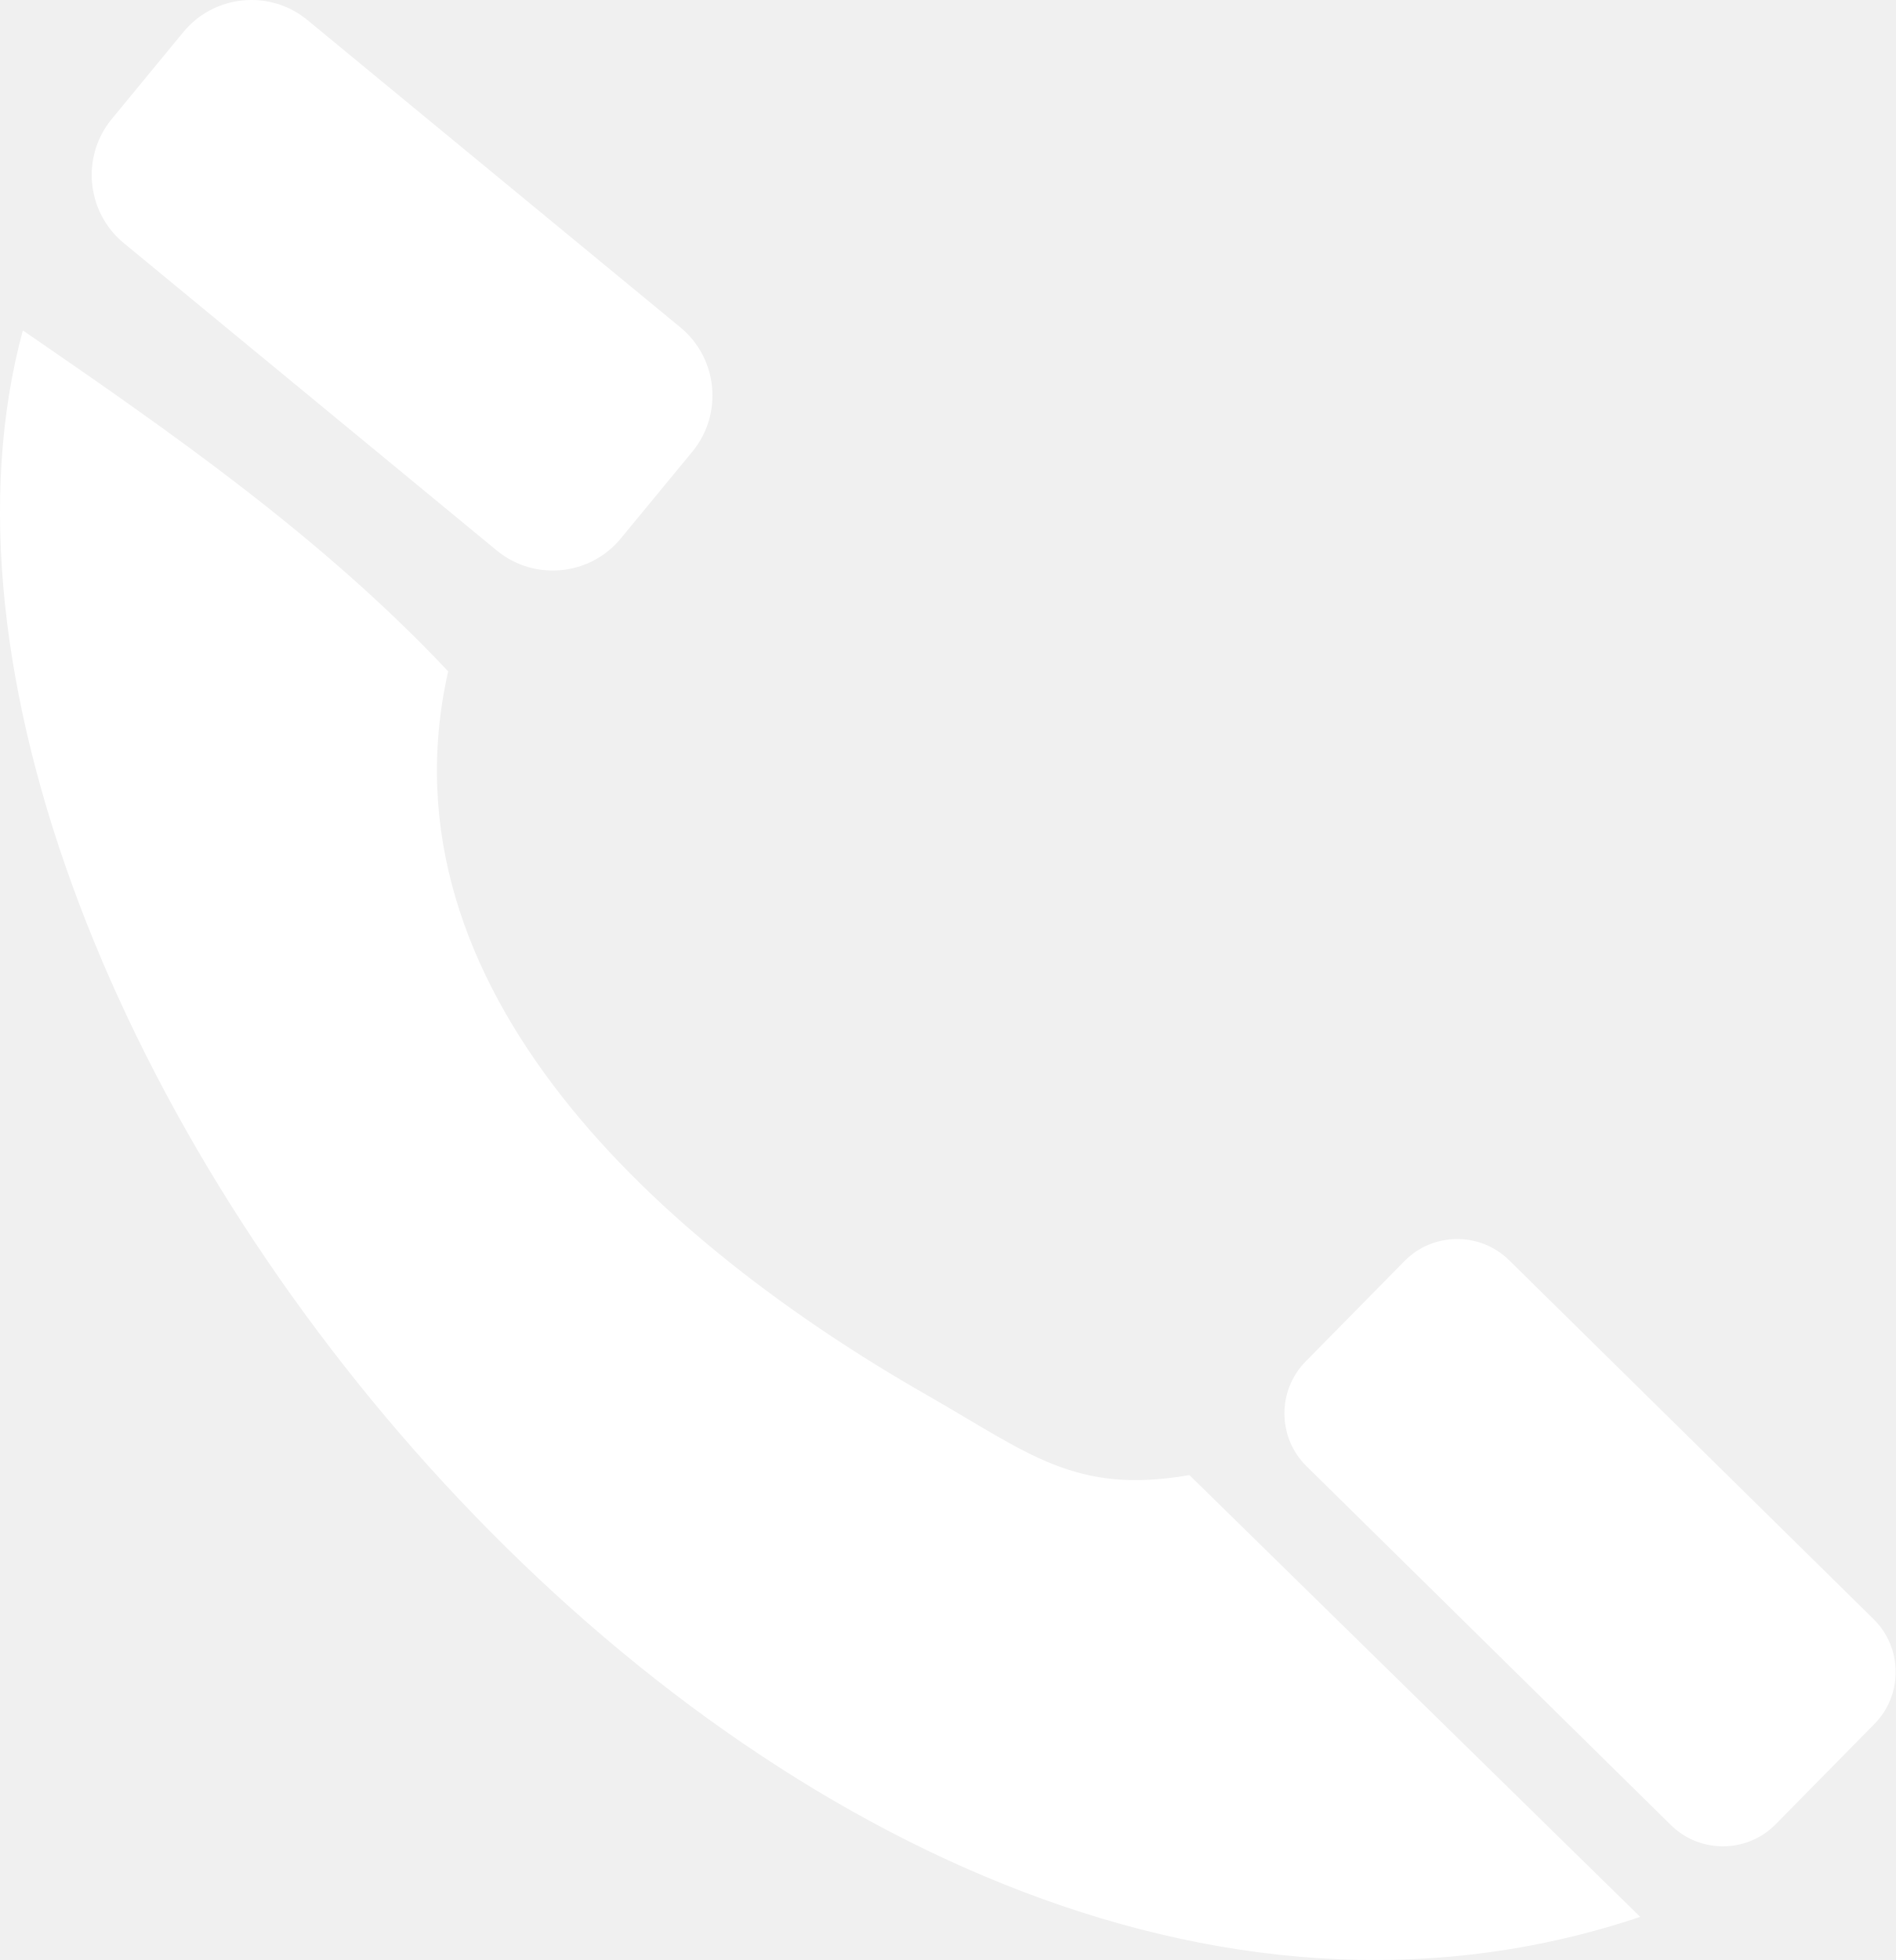
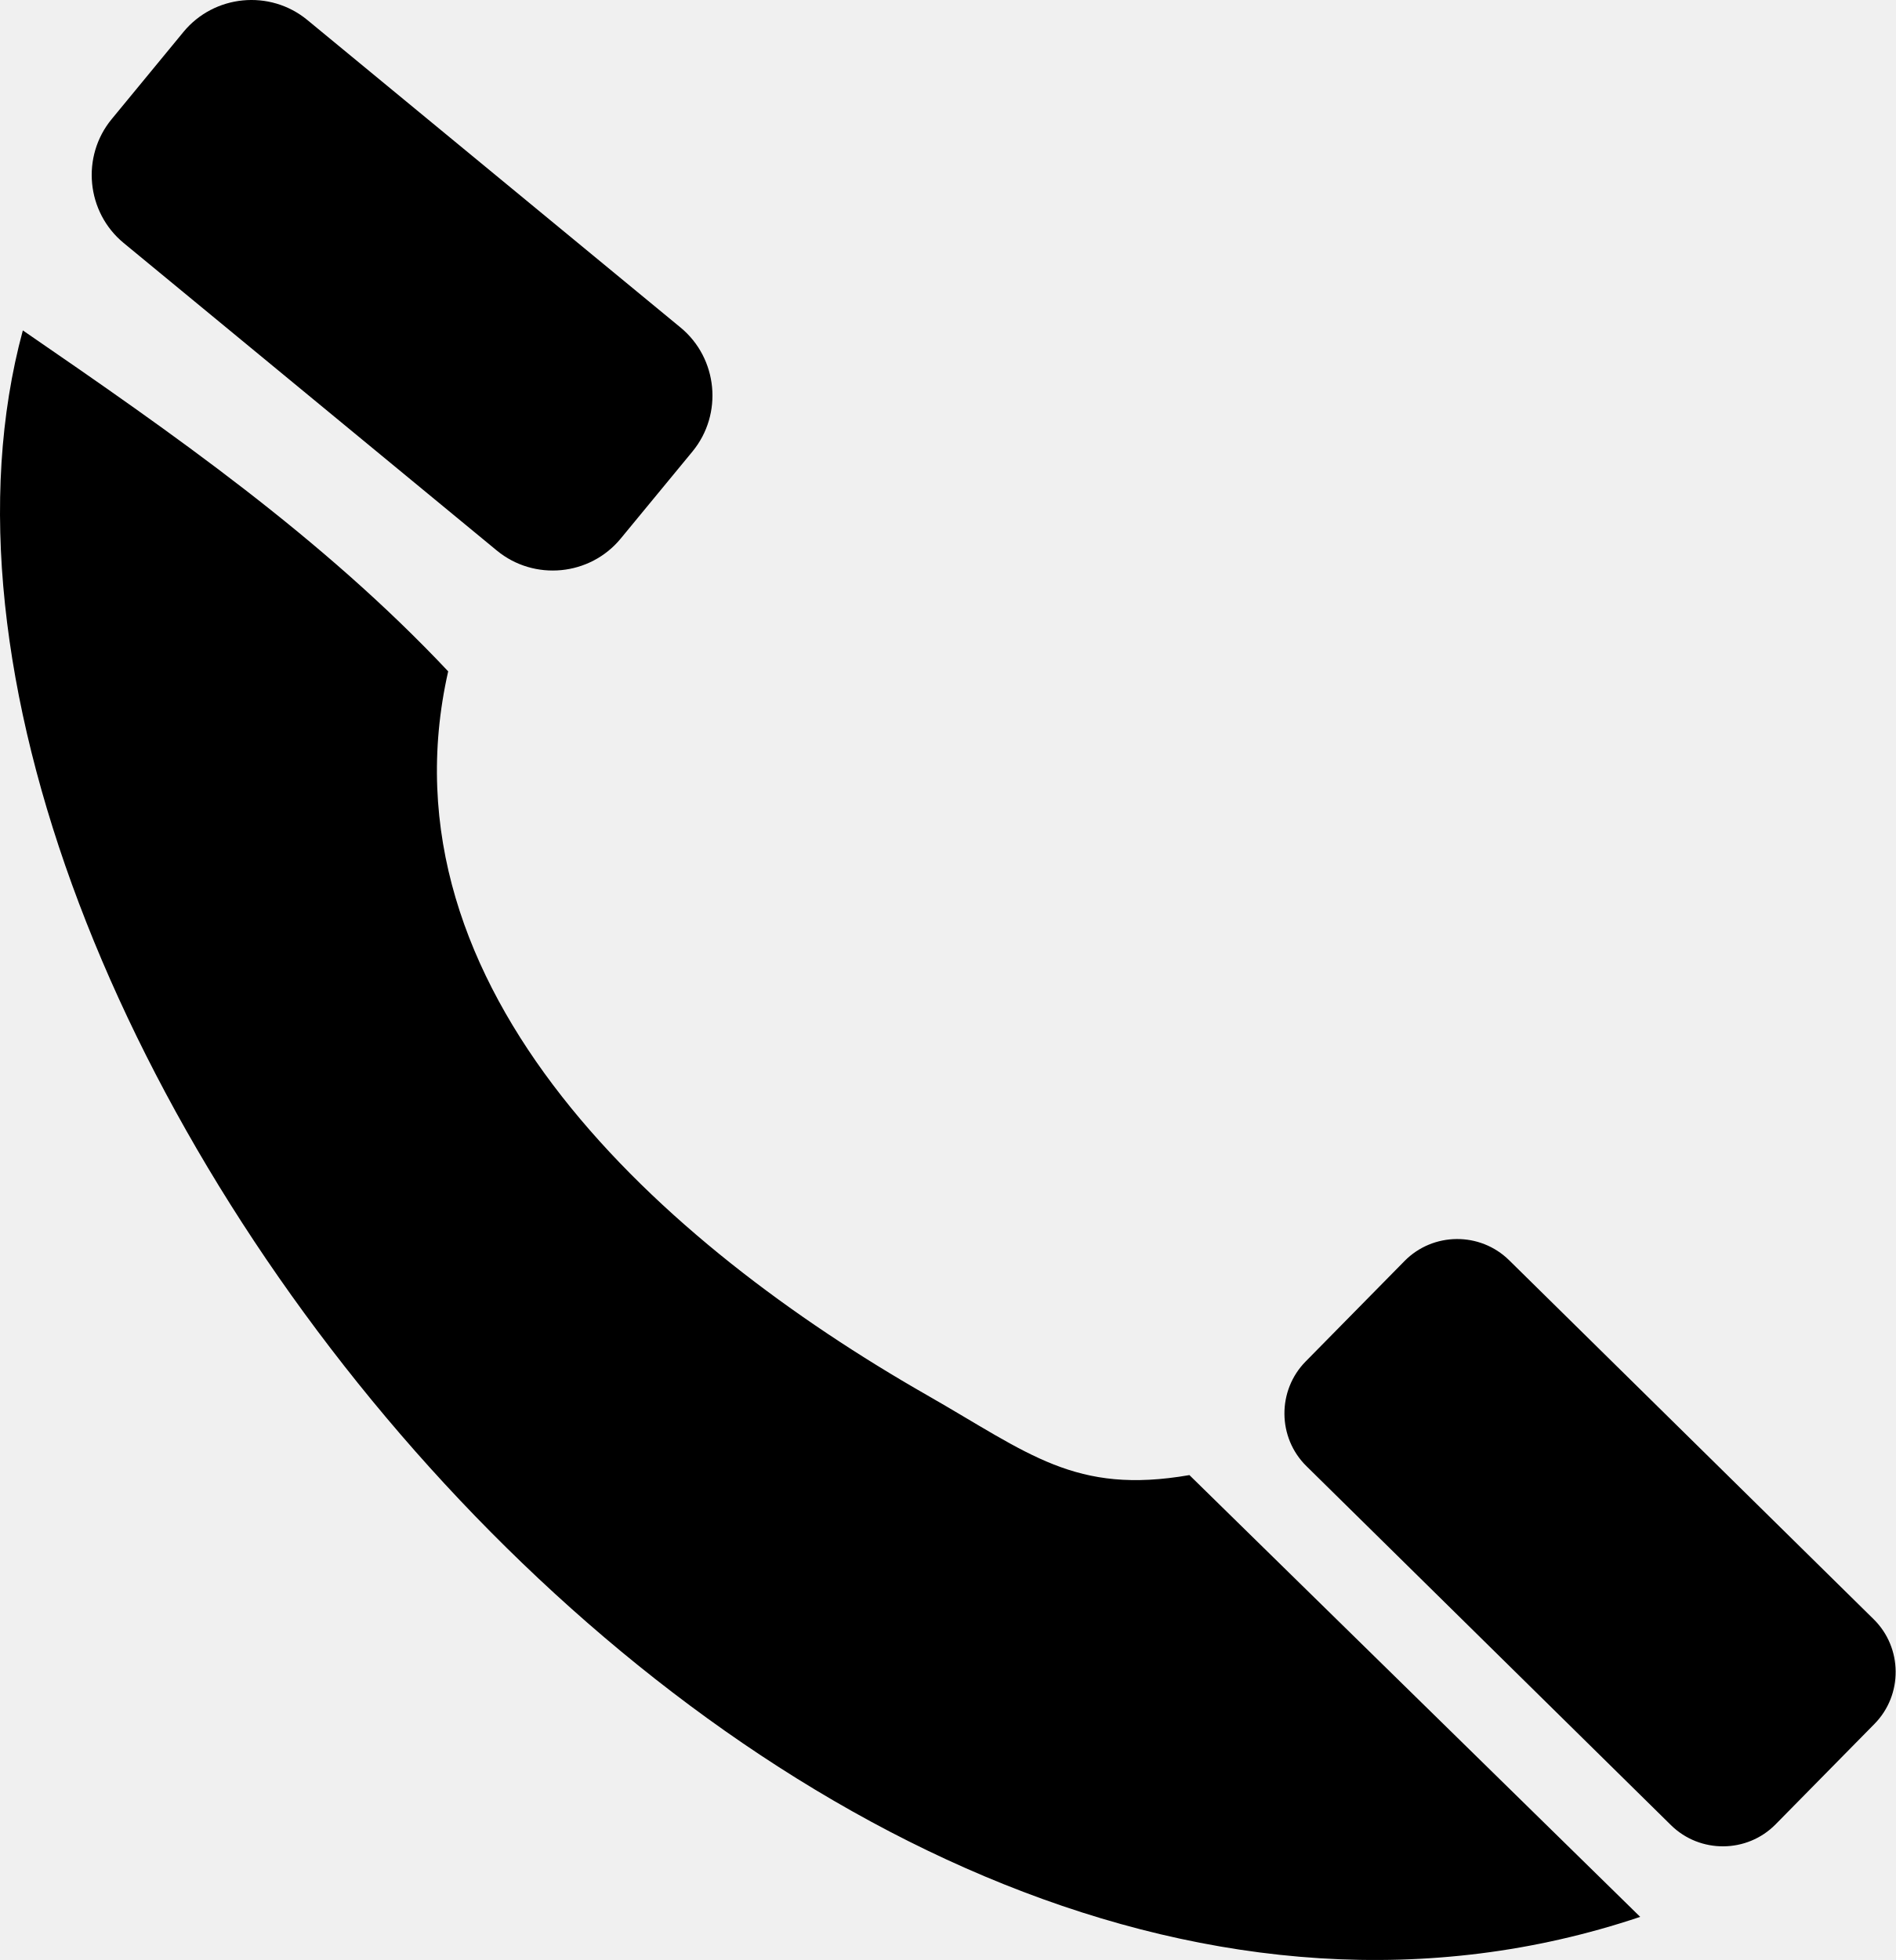
- <svg xmlns="http://www.w3.org/2000/svg" version="1.1" id="Layer_1" x="0px" y="0px" width="118.875px" height="122.877px" viewBox="0 0 118.875 122.877" enable-background="new 0 0 118.875 122.877" xml:space="preserve" fill="#fff">
+ <svg xmlns="http://www.w3.org/2000/svg" version="1.1" id="Layer_1" x="0px" y="0px" width="118.875px" height="122.877px" viewBox="0 0 118.875 122.877" enable-background="new 0 0 118.875 122.877" xml:space="preserve" fill="#000">
  <g>
    <path fill-rule="evenodd" clip-rule="evenodd" d="M1.432,20.714c9.427,6.476,18.779,12.989,26.673,21.375 C23.58,62.076,41.64,78.045,58.111,87.453c6.448,3.683,9.298,6.265,16.476,5.024l28.268,27.696 C49.657,138.039-10.045,63.084,1.432,20.714L1.432,20.714z M81.874,85.356l6.201-6.298c1.788-1.819,4.74-1.842,6.559-0.053 l22.862,22.509c1.818,1.789,1.841,4.741,0.053,6.559l-6.203,6.299c-1.789,1.818-4.741,1.841-6.56,0.052L81.924,91.915 C80.105,90.127,80.083,87.175,81.874,85.356L81.874,85.356z M7.004,7.467l4.5-5.464c1.929-2.342,5.425-2.68,7.767-0.751 l23.405,19.281c2.342,1.931,2.677,5.425,0.75,7.77l-4.502,5.461c-1.93,2.345-5.425,2.68-7.768,0.751L7.755,15.234 C5.413,13.305,5.073,9.809,7.004,7.467L7.004,7.467z" />
  </g>
</svg>
